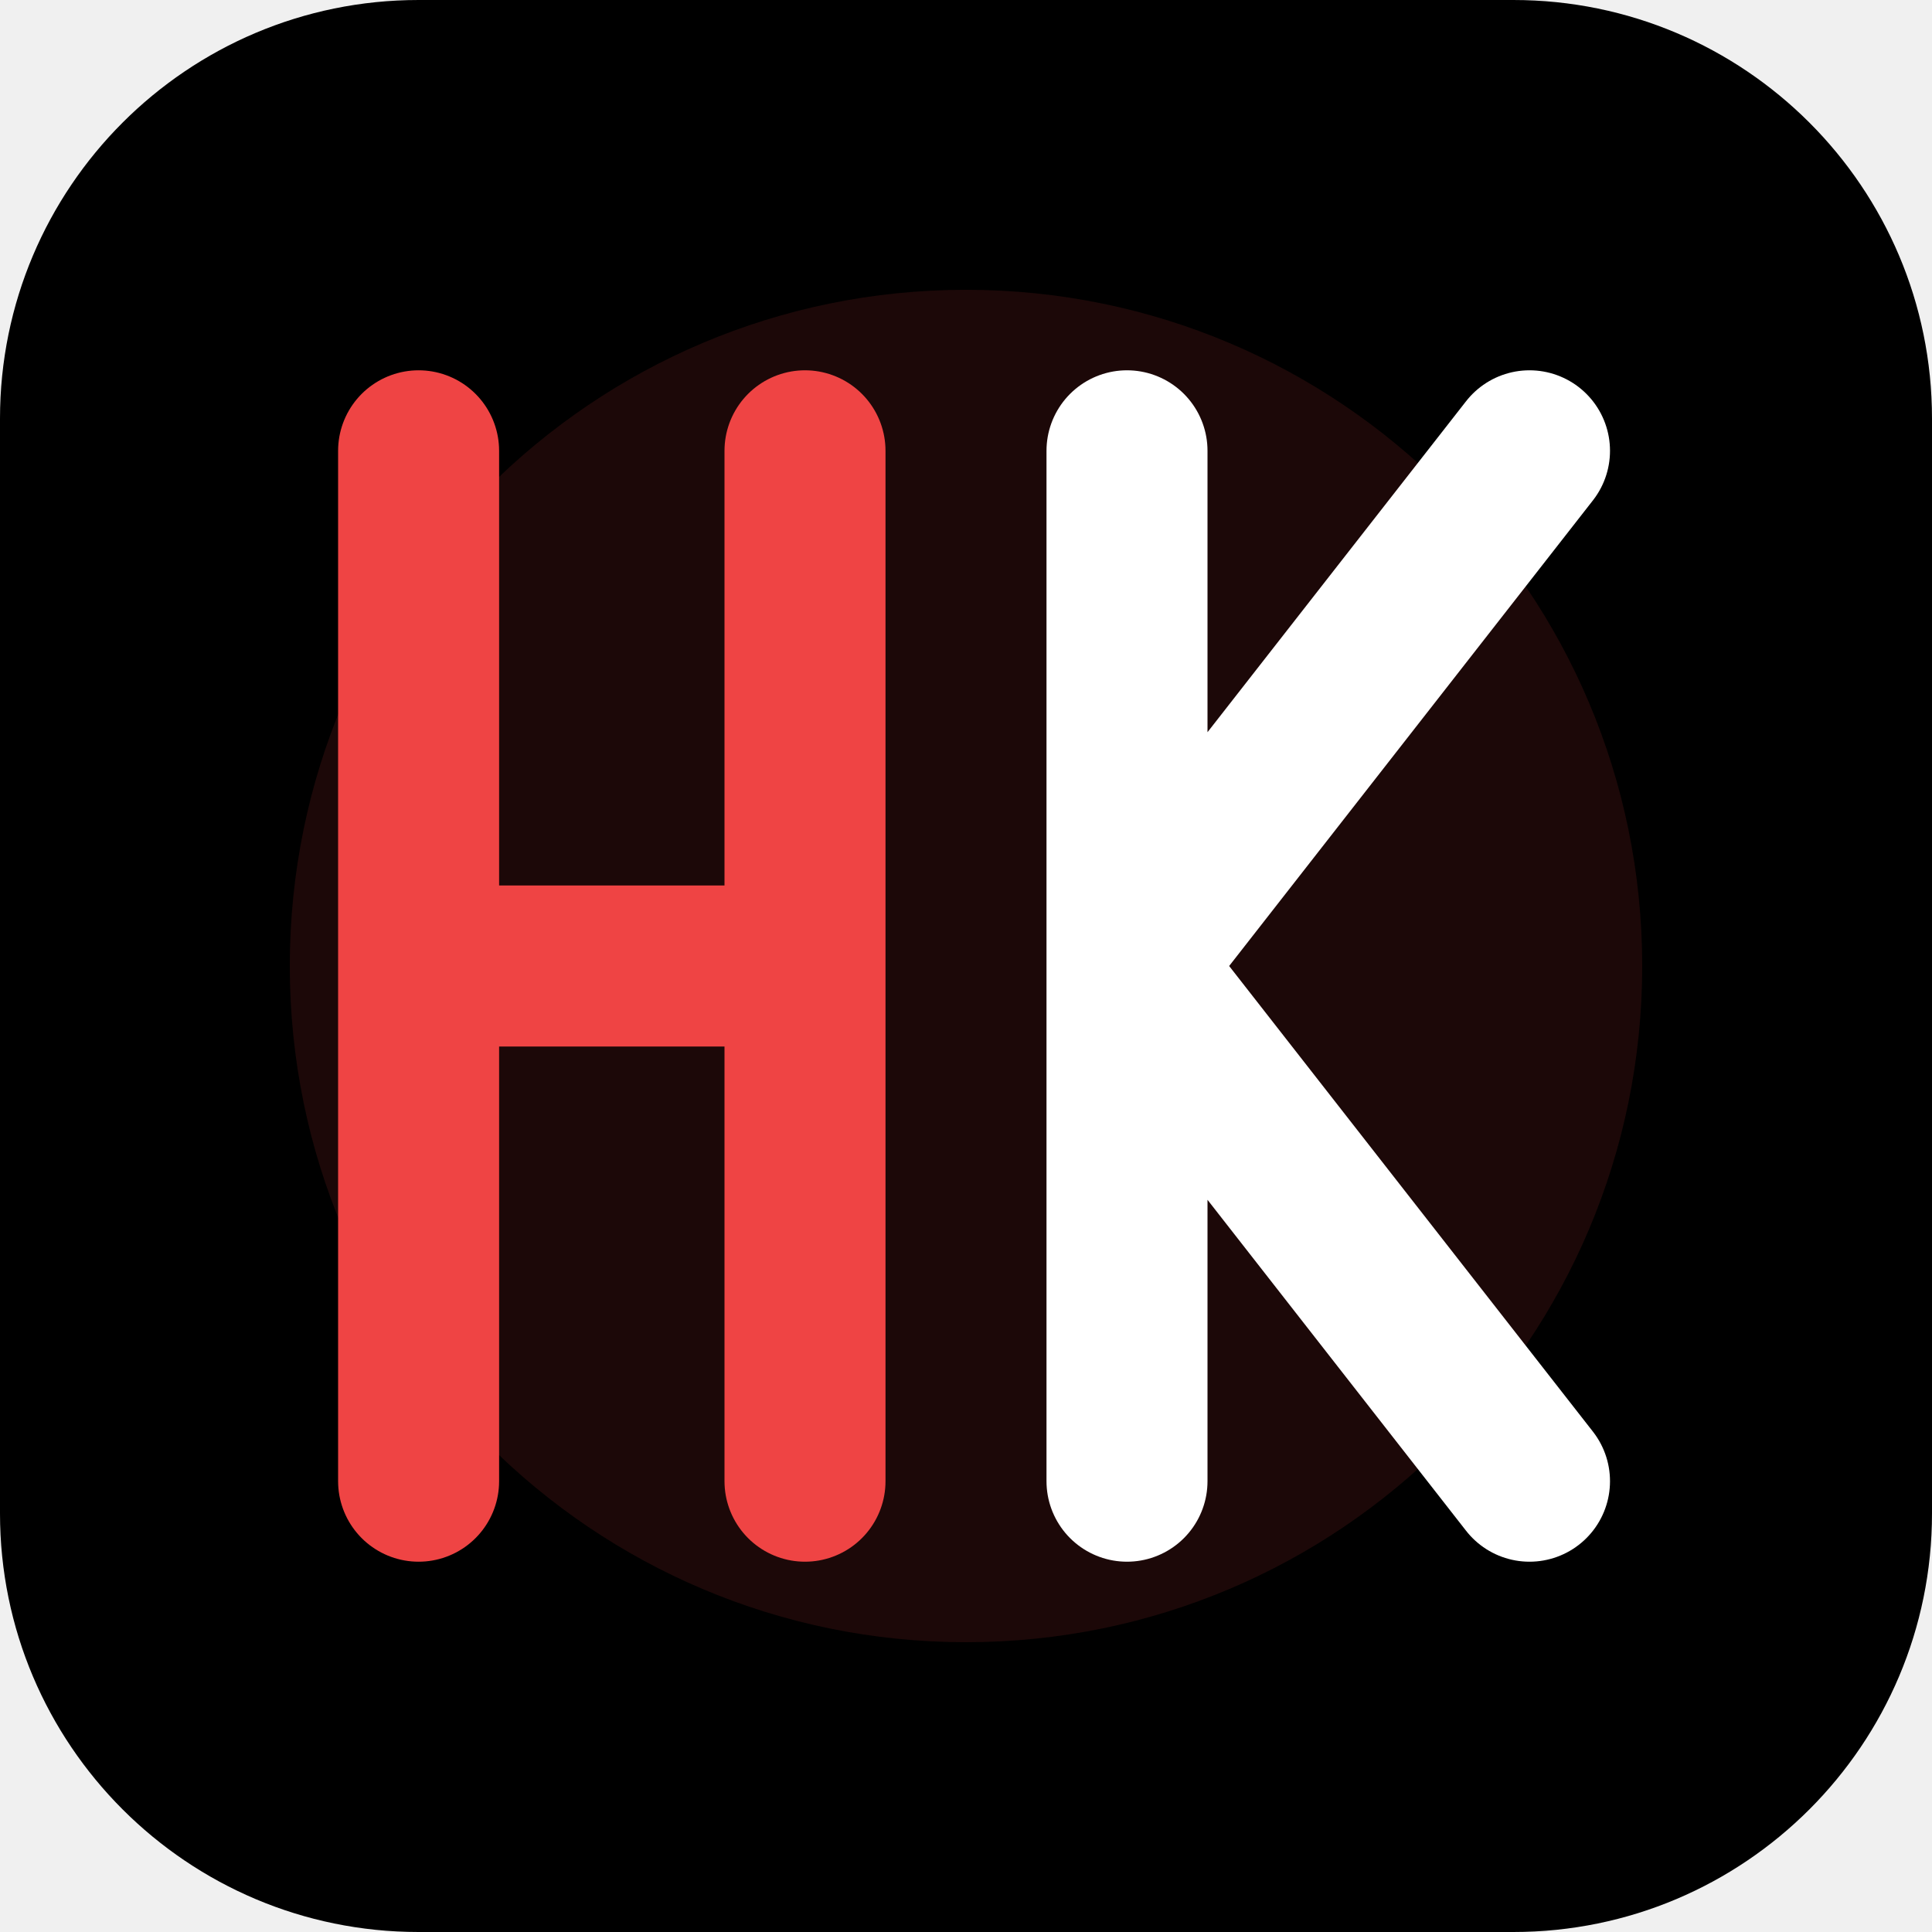
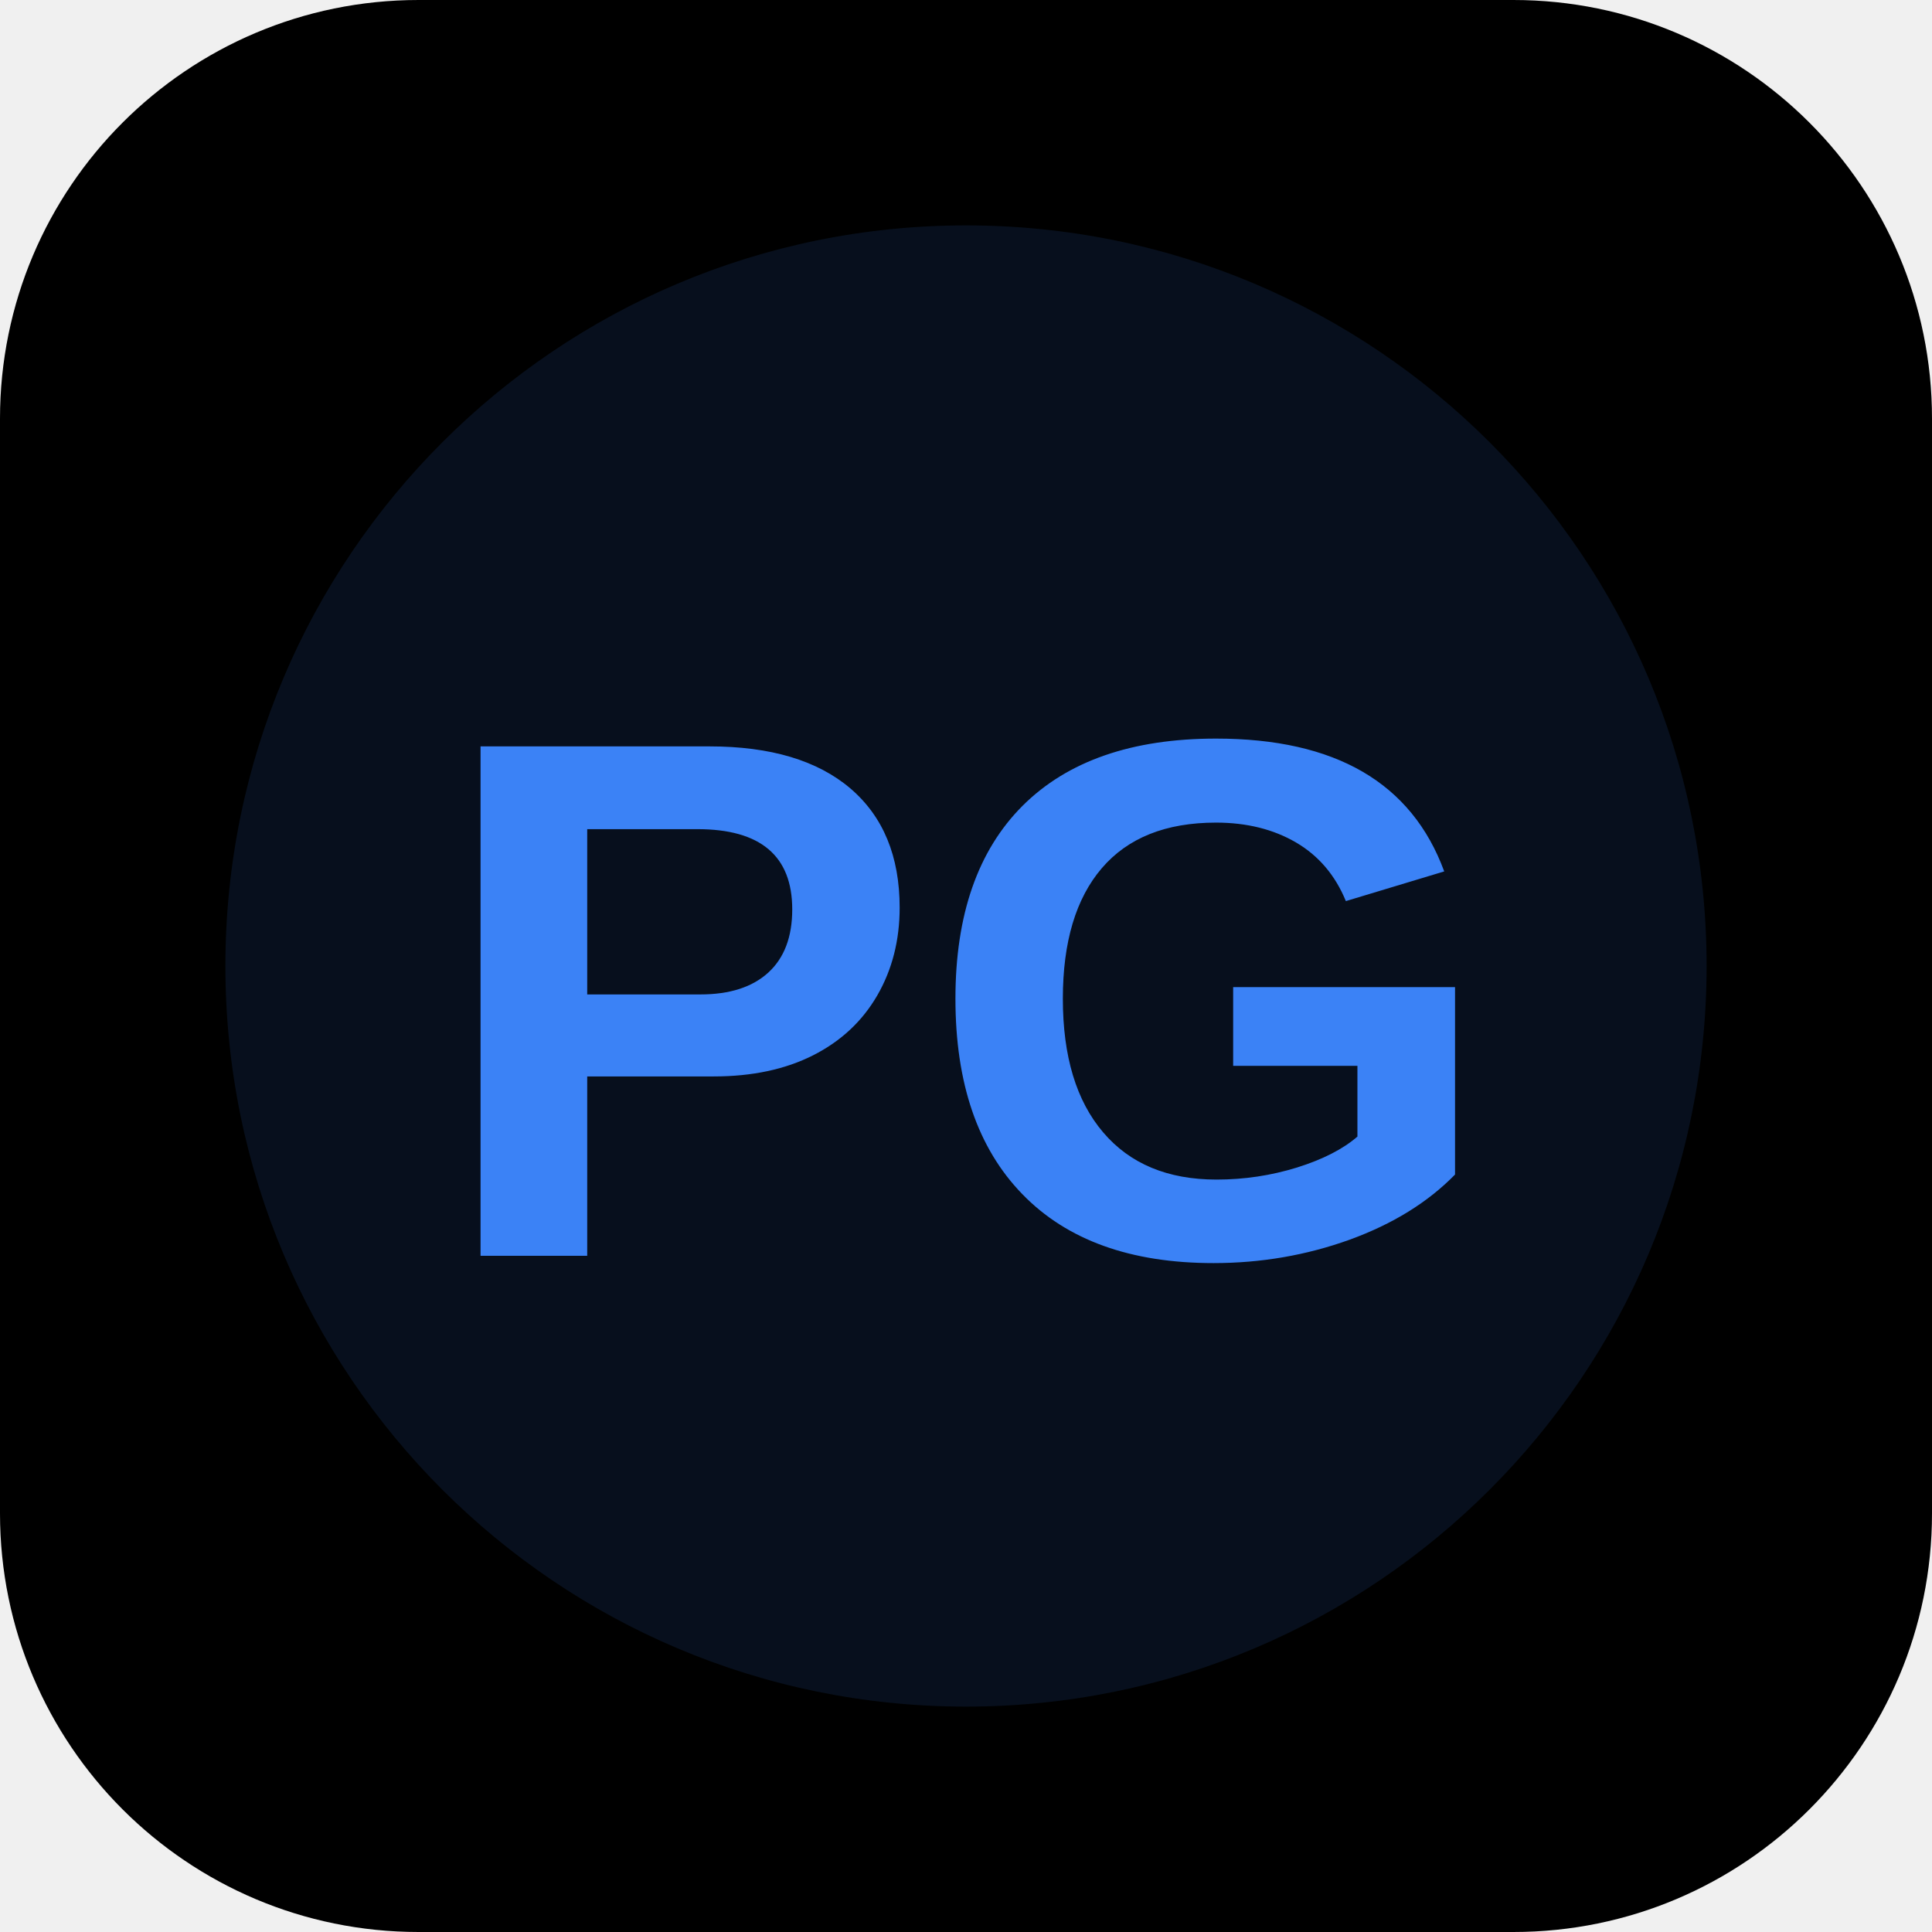
<svg xmlns="http://www.w3.org/2000/svg" viewBox="0 0 120 120">
-   <rect width="120" height="120" rx="26" fill="#000000" />
-   <circle cx="60" cy="60" r="42" fill="#ef4444" opacity="0.12" />
-   <path d="M26 28 V92        M26 60 H50        M50 28 V92" fill="none" stroke="#ef4444" stroke-width="10" stroke-linecap="round" stroke-linejoin="round" />
-   <path d="M70 28 V92        M70 60 L95 28        M70 60 L95 92" fill="none" stroke="#ffffff" stroke-width="10" stroke-linecap="round" stroke-linejoin="round" />
+   <rect width="120" height="120" rx="26" fill="#000" />
+   <circle cx="60" cy="60" r="46" fill="#3B82F6" opacity=".12" />
+   <text x="60" y="78" text-anchor="middle" font-family="Arial,sans-serif" font-size="46" font-weight="700" fill="#3B82F6">PG</text>
</svg>
